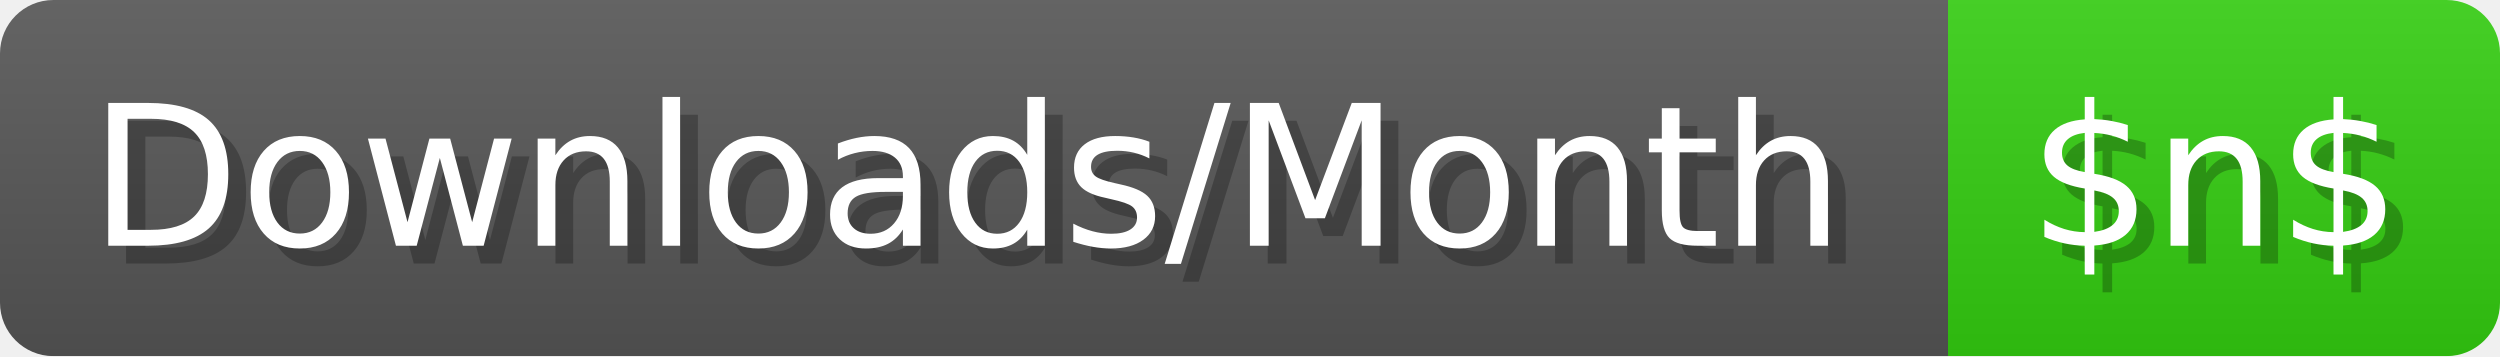
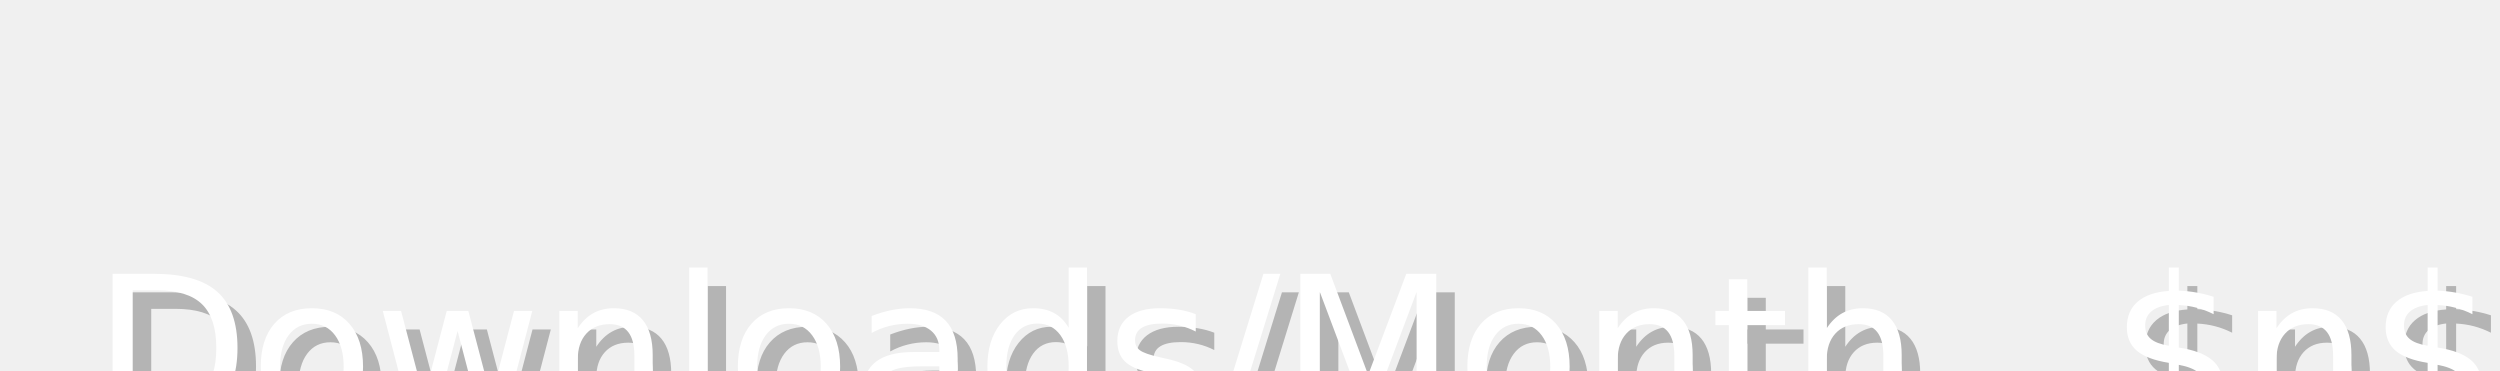
- <svg xmlns="http://www.w3.org/2000/svg" width="140.4" height="20" viewBox="0 0 1404 200" role="img" aria-label="Downloads/Month: $n$">
+ <svg xmlns="http://www.w3.org/2000/svg" width="$sw§" height="20" viewBox="0 0 $rbgw$ 200" role="img" aria-label="Downloads/Month: $n$">
  <linearGradient id="YlXUI" x2="0" y2="100%">
    <stop offset="0" stop-opacity=".1" stop-color="#EEE" />
    <stop offset="1" stop-opacity=".1" />
  </linearGradient>
  <mask id="JHhop">
-     <rect width="1404" height="200" rx="30" fill="#FFF" />
+     <rect width="$rbgw$" height="200" rx="30" fill="#FFF" />
  </mask>
  <g mask="url(#JHhop)">
    <rect width="1094" height="200" fill="#555" />
-     <rect width="310" height="200" fill="#3C1" x="1094" />
-     <rect width="1404" height="200" fill="url(#YlXUI)" />
+     <rect width="$rfgw$" height="200" fill="#3C1" x="1094" />
+     <rect width="$rbgw$" height="200" fill="url(#YlXUI)" />
  </g>
  <g aria-hidden="true" fill="#fff" text-anchor="start" font-family="Verdana,DejaVu Sans,sans-serif" font-size="110">
    <text x="60" y="148" textLength="994" fill="#000" opacity="0.25">Downloads/Month</text>
    <text x="50" y="138" textLength="994">Downloads/Month</text>
-     <text x="1149" y="148" textLength="210" fill="#000" opacity="0.25">$n$</text>
-     <text x="1139" y="138" textLength="210">$n$</text>
+     <text x="1149" y="148" textLength="$tl$" fill="#000" opacity="0.25">$n$</text>
+     <text x="1139" y="138" textLength="$tl$">$n$</text>
  </g>
</svg>
